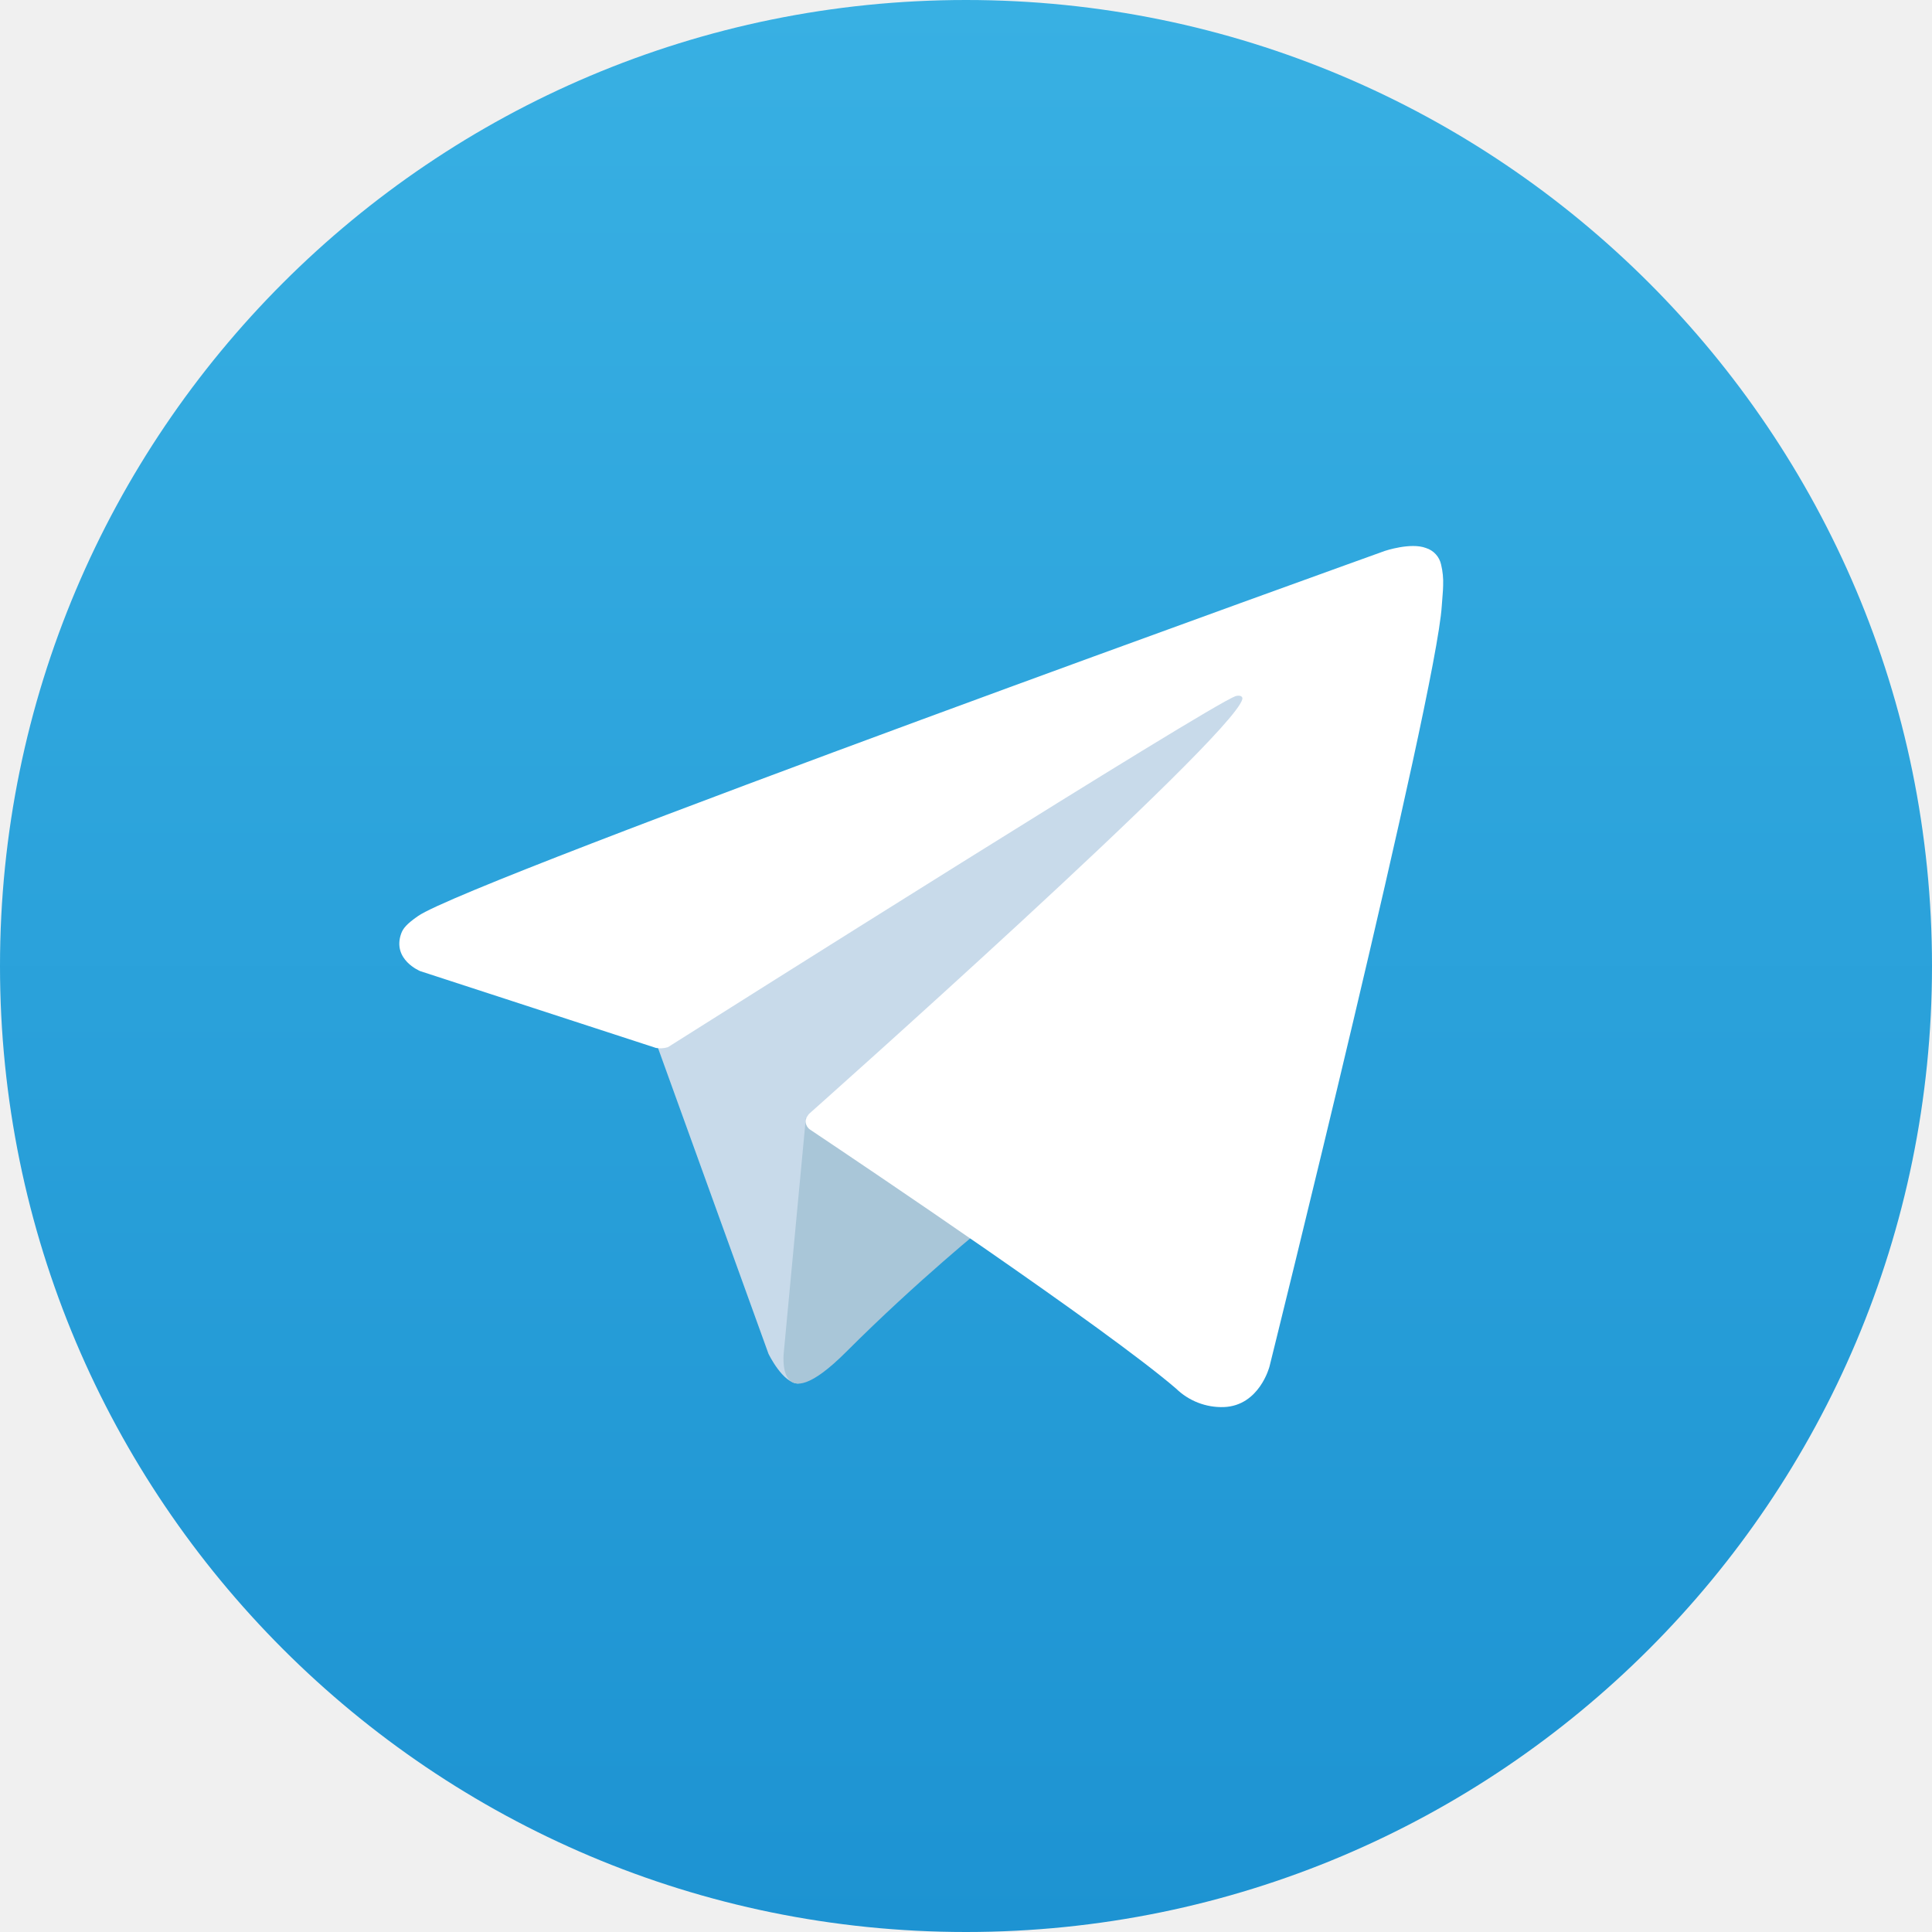
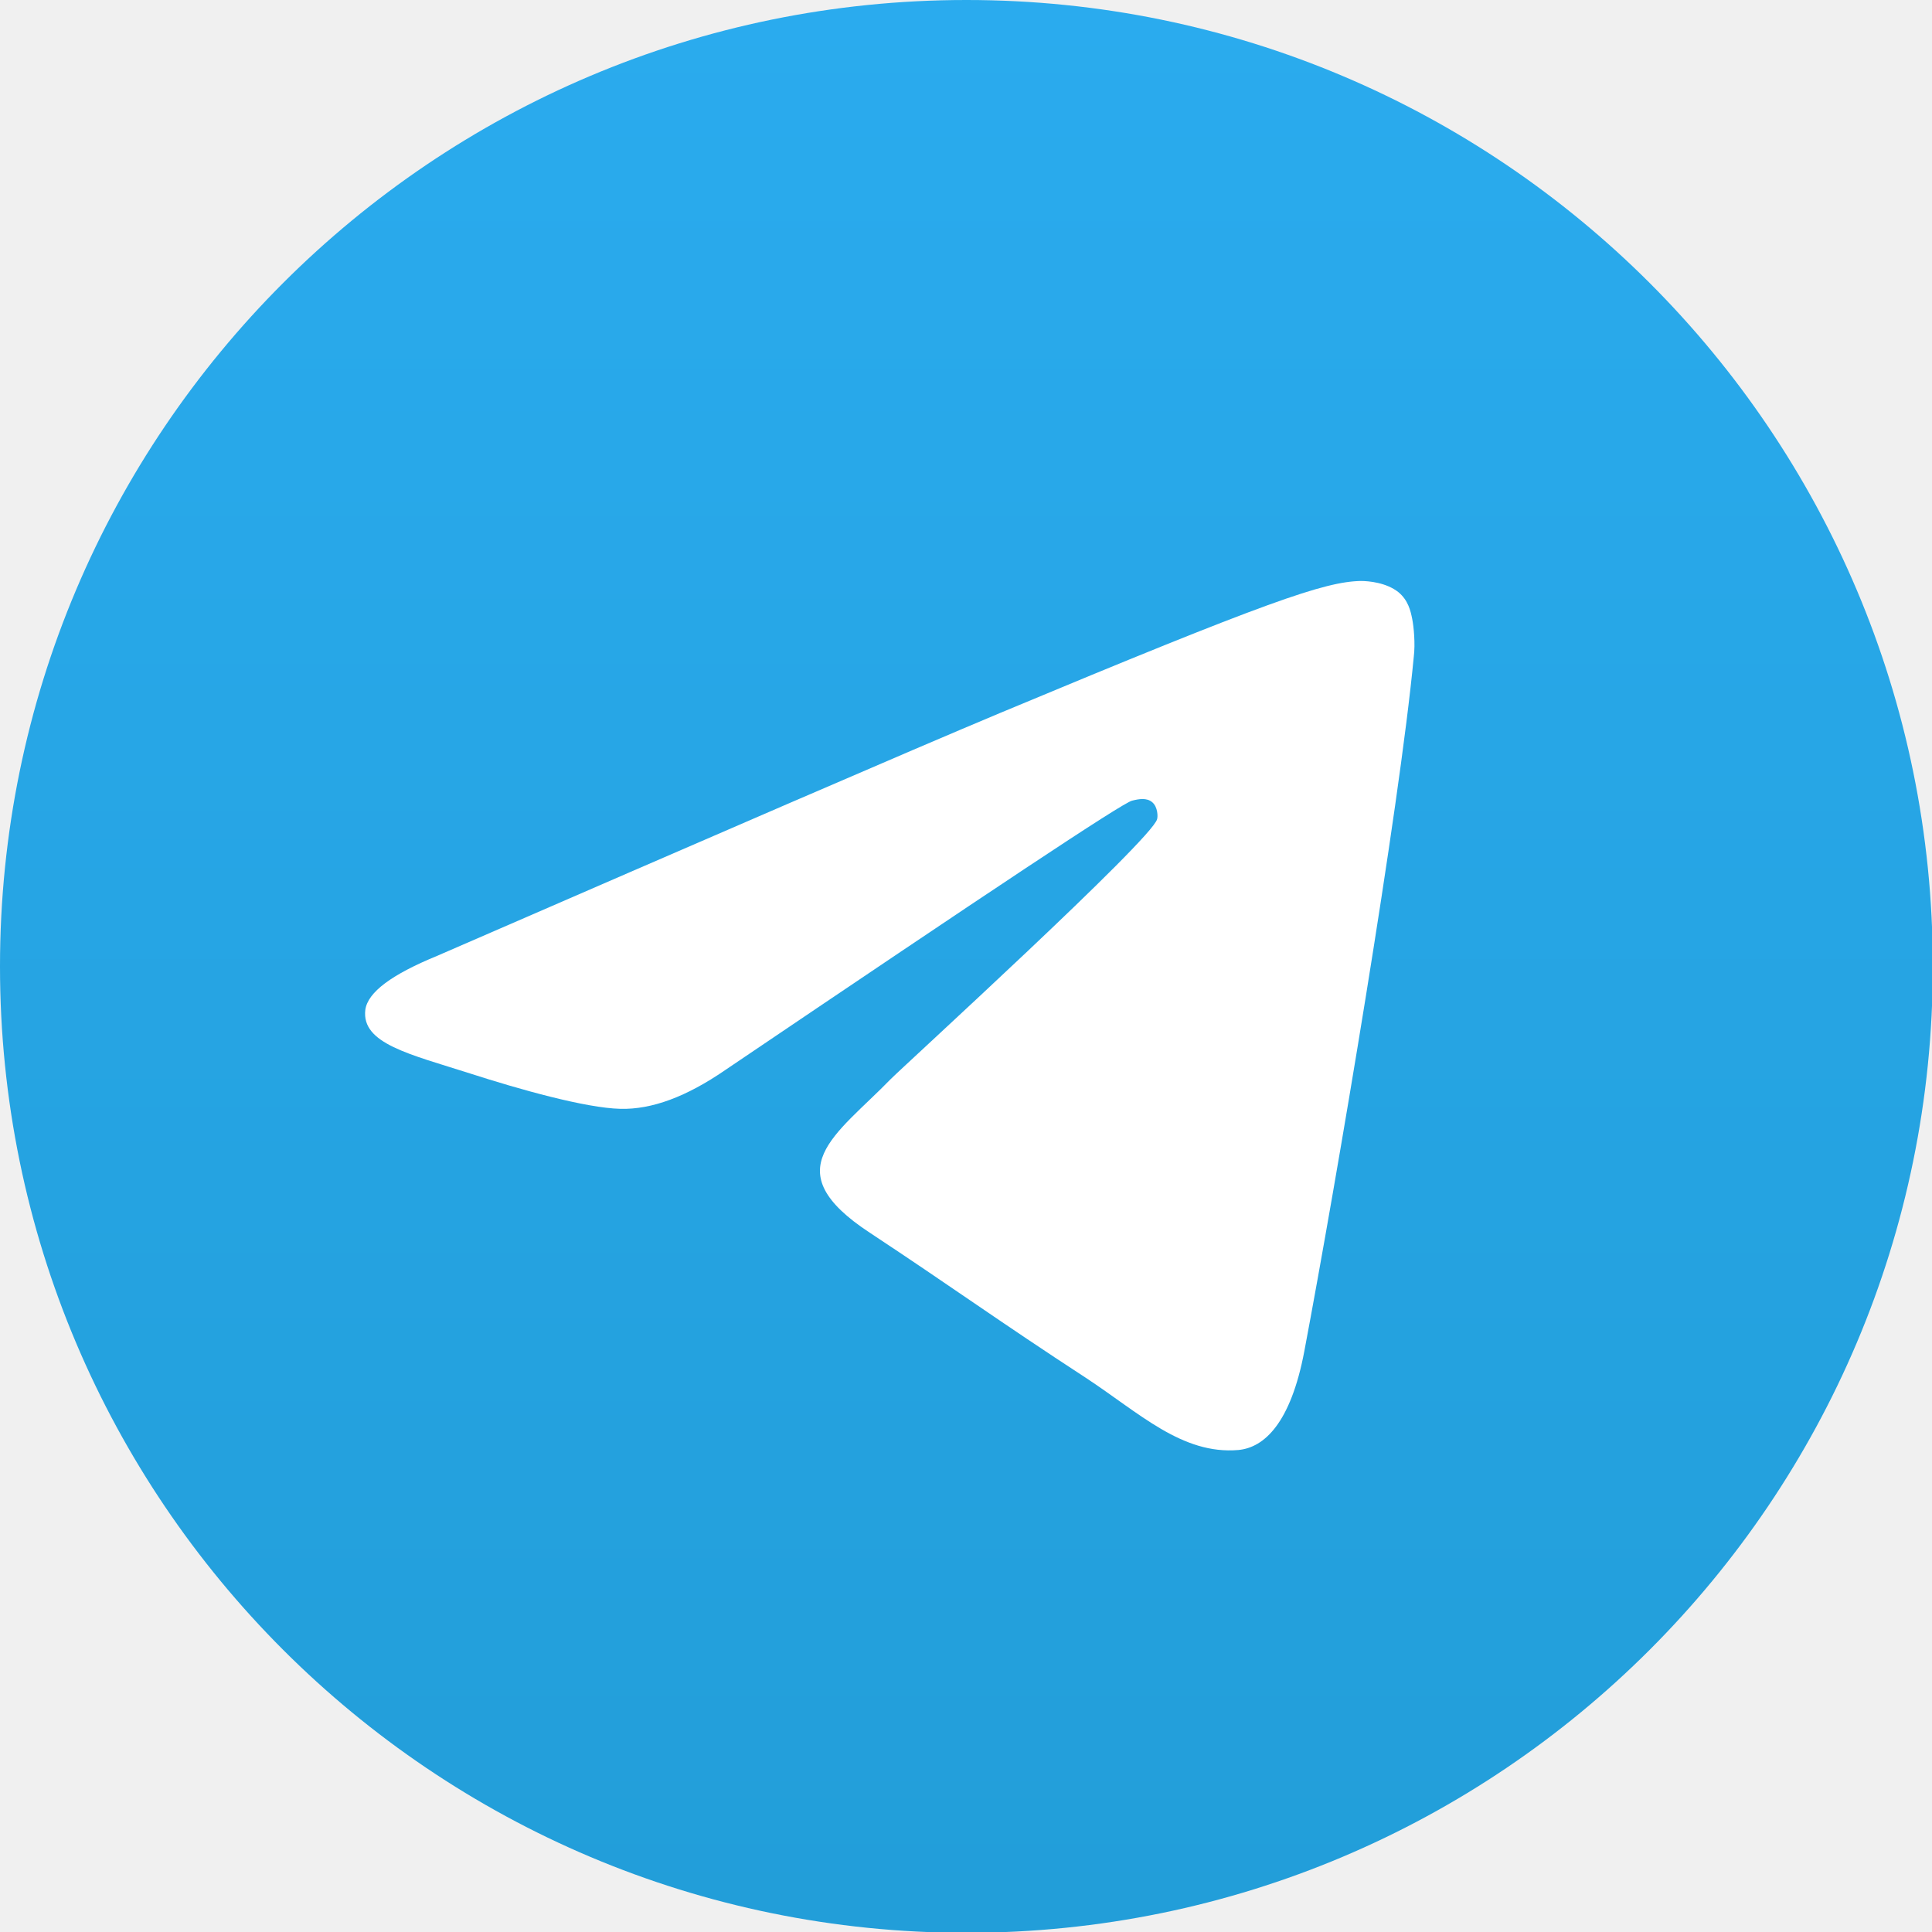
- <svg xmlns="http://www.w3.org/2000/svg" id="Livello_1" data-name="Livello 1" viewBox="0 0 240 240" width="240" height="240">
+ <svg xmlns="http://www.w3.org/2000/svg" width="1024" height="1024" viewBox="0 0 1024 1024" fill="none">
+   <g clip-path="url(#clip0_18_139)">
+     <path d="M512.213 1024.43C795.101 1024.43 1024.43 795.101 1024.43 512.213C1024.43 229.326 795.101 0 512.213 0C229.326 0 0 229.326 0 512.213C0 795.101 229.326 1024.43 512.213 1024.43Z" fill="url(#paint0_linear_18_139)" />
+     <path fill-rule="evenodd" clip-rule="evenodd" d="M231.582 506.669C380.853 441.842 480.225 398.767 530.124 377.869C672.145 318.587 701.999 308.351 721.191 307.925C725.456 307.925 734.839 308.778 741.236 313.896C746.354 318.161 747.633 323.705 748.486 327.97C749.339 332.235 750.192 341.191 749.339 348.015C741.663 429.048 708.396 625.659 691.337 716.075C684.087 754.459 670.012 767.253 656.365 768.533C626.51 771.092 603.907 748.914 575.332 730.149C530.124 700.721 504.961 682.382 461.033 653.381C410.281 620.115 443.12 601.776 472.122 571.922C479.798 564.245 610.73 444.828 613.289 434.166C613.716 432.886 613.716 427.768 610.73 425.209C607.745 422.65 603.48 423.503 600.068 424.356C595.377 425.209 523.727 472.976 384.265 567.23C363.793 581.304 345.454 588.128 328.821 587.702C310.482 587.275 275.51 577.466 249.068 568.936C217.081 558.7 191.492 553.156 193.624 535.243C194.904 525.861 207.698 516.478 231.582 506.669Z" fill="white" />
+   </g>
  <defs>
-     <linearGradient id="linear-gradient" x1="120" y1="240" x2="120" gradientUnits="userSpaceOnUse">
-       <stop offset="0" stop-color="#1d93d2" />
-       <stop offset="1" stop-color="#38b0e3" />
+     <linearGradient id="paint0_linear_18_139" x1="511.787" y1="0" x2="511.787" y2="1016.32" gradientUnits="userSpaceOnUse">
+       <stop stop-color="#2AABEE" />
+       <stop offset="1" stop-color="#229ED9" />
    </linearGradient>
+     <clipPath id="clip0_18_139">
+       <rect width="1024" height="1024" fill="white" />
+     </clipPath>
  </defs>
-   <circle cx="120" cy="120" r="120" fill="url(#linear-gradient)" />
-   <path d="M81.229,128.772l14.237,39.406s1.78,3.687,3.686,3.687,30.255-29.492,30.255-29.492l31.525-60.89L81.737,118.6Z" fill="#c8daea" />
-   <path d="M100.106,138.878l-2.733,29.046s-1.144,8.9,7.754,0,17.415-15.763,17.415-15.763" fill="#a9c6d8" />
-   <path d="M81.486,130.178,52.2,120.636s-3.5-1.42-2.373-4.64c.232-.664.7-1.229,2.1-2.2,6.489-4.523,120.106-45.36,120.106-45.36s3.208-1.081,5.1-.362a2.766,2.766,0,0,1,1.885,2.055,9.357,9.357,0,0,1,.254,2.585c-.009.752-.1,1.449-.169,2.542-.692,11.165-21.4,94.493-21.4,94.493s-1.239,4.876-5.678,5.043A8.13,8.13,0,0,1,146.1,172.5c-8.711-7.493-38.819-27.727-45.472-32.177a1.27,1.27,0,0,1-.546-.9c-.093-.469.417-1.05.417-1.05s52.426-46.6,53.821-51.492c.108-.379-.3-.566-.848-.4-3.482,1.281-63.844,39.4-70.506,43.607A3.21,3.21,0,0,1,81.486,130.178Z" fill="#fff" />
</svg>
